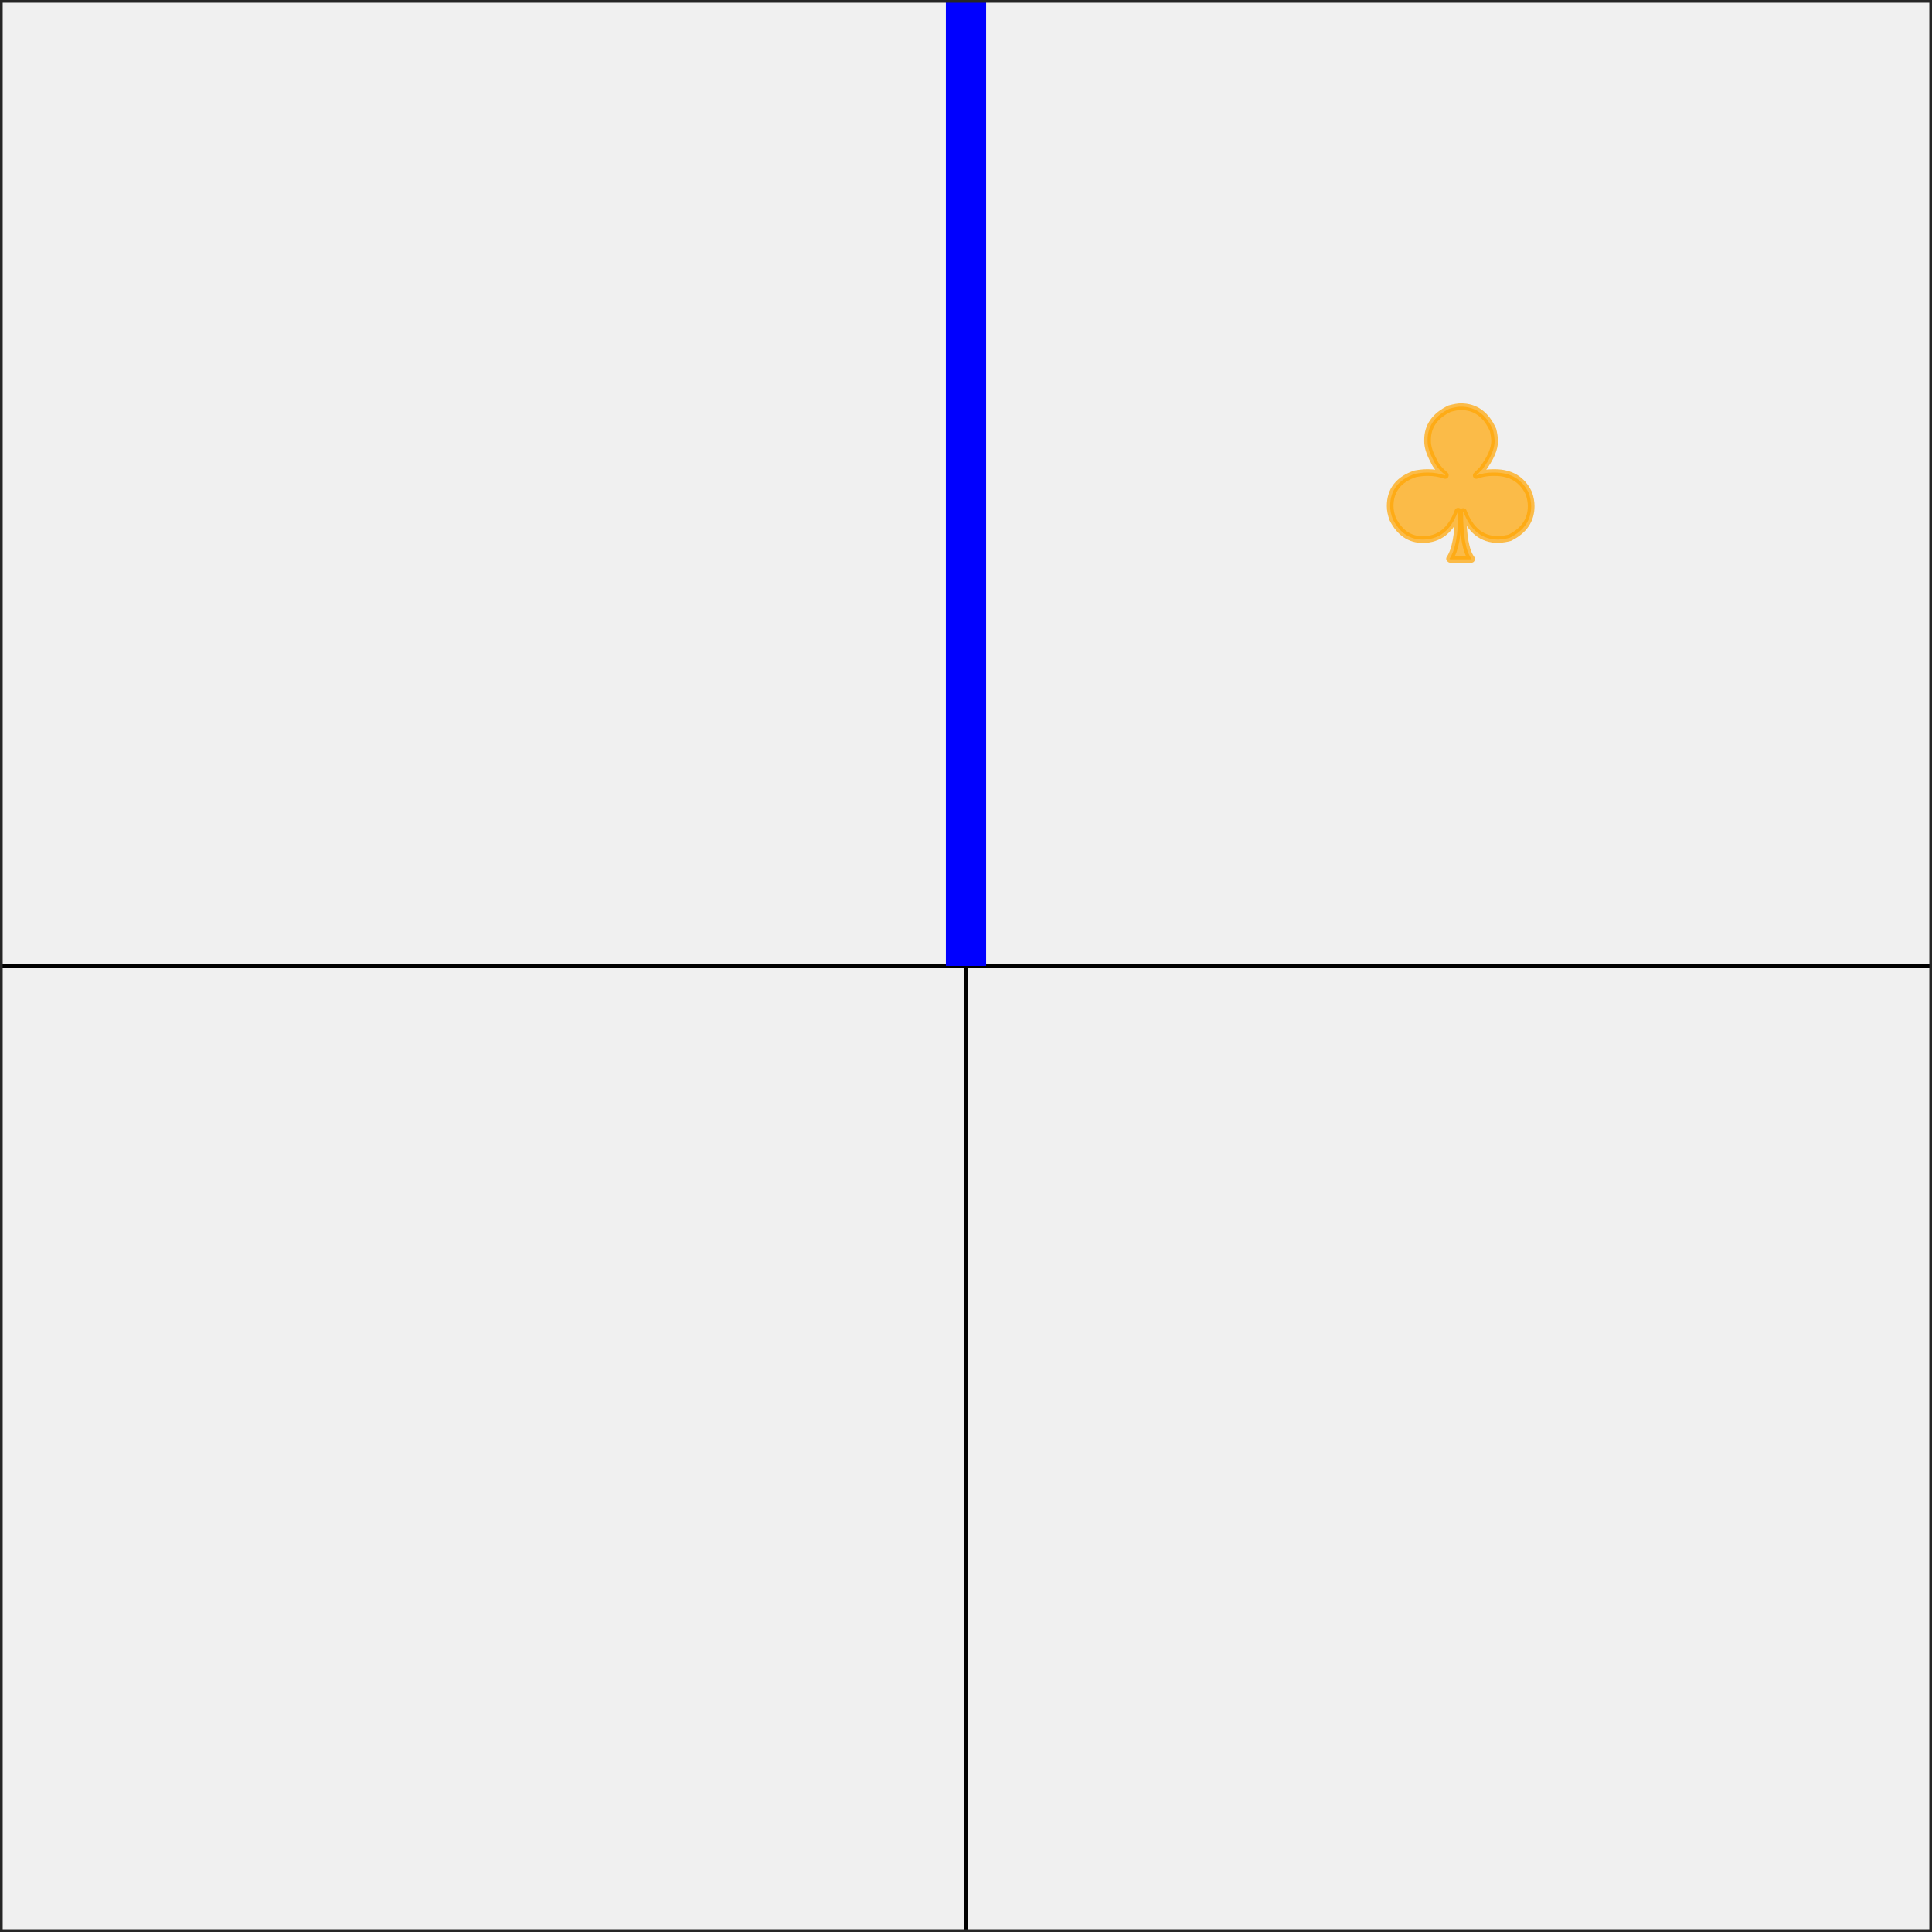
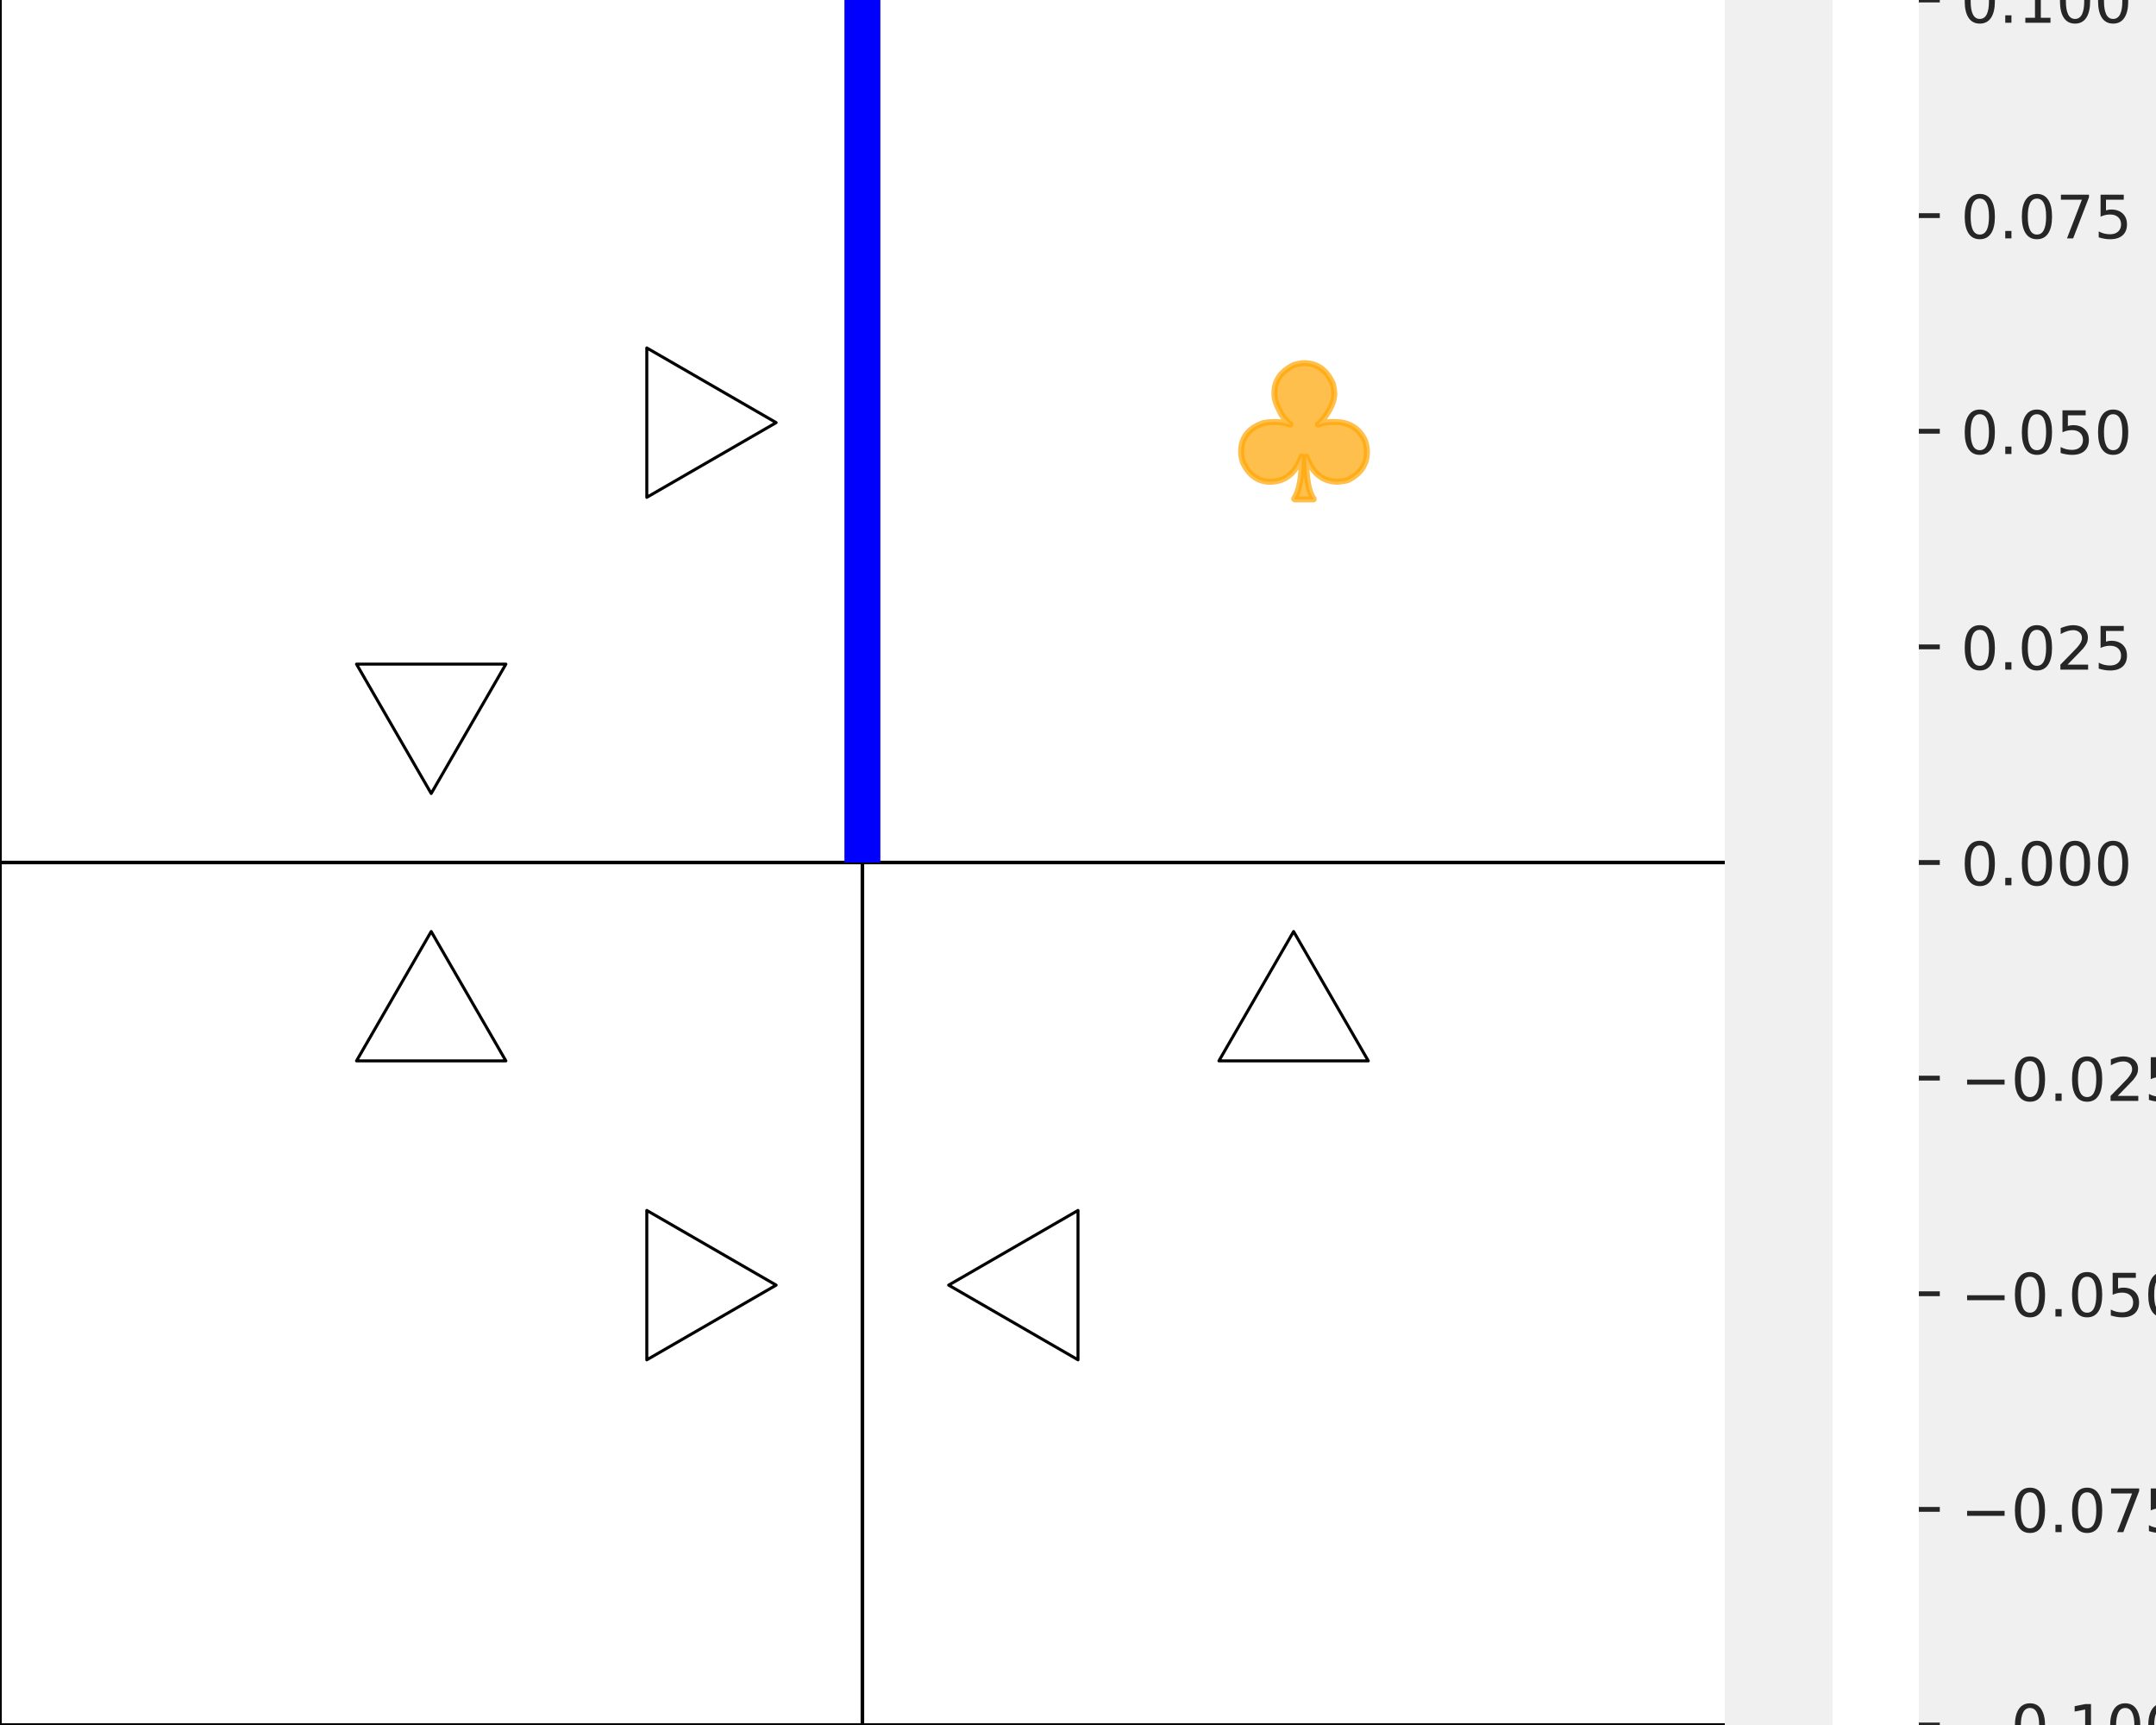
- <svg xmlns="http://www.w3.org/2000/svg" xmlns:xlink="http://www.w3.org/1999/xlink" width="288pt" height="288pt" viewBox="0 0 288 288" version="1.1">
+ <svg xmlns="http://www.w3.org/2000/svg" xmlns:xlink="http://www.w3.org/1999/xlink" width="360pt" height="288pt" viewBox="0 0 360 288" version="1.1">
  <defs>
    <style type="text/css">*{stroke-linejoin: round; stroke-linecap: butt}</style>
  </defs>
  <g id="figure_1">
    <g id="patch_1">
-       <path d="M 0 288  L 288 288  L 288 0  L 0 0  L 0 288  z " style="fill: none" />
+       <path d="M 0 288  L 360 288  L 360 0  L 0 0  L 0 288  z " style="fill: none" />
    </g>
    <g id="axes_1">
      <g id="patch_2">
        <path d="M 0 288  L 288 288  L 288 0  L 0 0  L 0 288  z " style="fill: none" />
      </g>
-       <g id="matplotlib.axis_1">
-         <g id="xtick_1">
+       <g id="matplotlib.axis_1" />
+       <g id="matplotlib.axis_2" />
+       <g id="QuadMesh_1">
+         <path d="M 0 288  L 144 288  L 144 144  L 0 144  L 0 288  " clip-path="url(#pce9c543d8f)" style="fill: #ffffff" />
+         <path d="M 144 288  L 288 288  L 288 144  L 144 144  L 144 288  " clip-path="url(#pce9c543d8f)" style="fill: #ffffff" />
+         <path d="M 0 144  L 144 144  L 144 0  L 0 0  L 0 144  " clip-path="url(#pce9c543d8f)" style="fill: #ffffff" />
+         <path d="M 144 144  L 288 144  L 288 0  L 144 0  L 144 144  " clip-path="url(#pce9c543d8f)" style="fill: #ffffff" />
+       </g>
+       <g id="PatchCollection_1">
+         <path d="M 72 132.48  L 84.471 110.88  L 59.529 110.88  L 72 132.48  z " clip-path="url(#pce9c543d8f)" style="fill: none; stroke: #000000; stroke-width: 0.5" />
+         <path d="M 129.6 70.56  L 108 58.089  L 108 83.031  L 129.6 70.56  z " clip-path="url(#pce9c543d8f)" style="fill: none; stroke: #000000; stroke-width: 0.5" />
+         <path d="M 72 155.52  L 59.529 177.12  L 84.471 177.12  L 72 155.52  z " clip-path="url(#pce9c543d8f)" style="fill: none; stroke: #000000; stroke-width: 0.5" />
+         <path d="M 129.6 214.56  L 108 202.089  L 108 227.031  L 129.6 214.56  z " clip-path="url(#pce9c543d8f)" style="fill: none; stroke: #000000; stroke-width: 0.5" />
+         <path d="M 216 155.52  L 203.529 177.12  L 228.471 177.12  L 216 155.52  z " clip-path="url(#pce9c543d8f)" style="fill: none; stroke: #000000; stroke-width: 0.5" />
+         <path d="M 158.4 214.56  L 180 227.031  L 180 202.089  L 158.4 214.56  z " clip-path="url(#pce9c543d8f)" style="fill: none; stroke: #000000; stroke-width: 0.5" />
+       </g>
+       <g id="PathCollection_1">
+         <defs>
+           <path id="m4a4eecfd89" d="M 1.761 -11.372  Q 5.024 -11.372 6.56 -7.909  Q 6.76 -7.119 6.804 -6.265  Q 6.804 -4.48 4.975 -2.041  L 4.063 -1.129  L 4.107 -1.129  Q 5.234 -1.553 6.516 -1.553  L 6.804 -1.553  Q 10.433 -1.553 11.896 1.524  Q 12.247 2.529 12.247 3.446  Q 12.247 6.572 9.062 8.158  Q 8.453 8.338 7.37 8.431  Q 3.683 8.431 2.141 4.256  L 2.097 4.256  L 2.097 4.392  Q 2.097 9.621 3.346 11.279  L 3.346 11.372  L 0.176 11.372  L 0.083 11.279  Q 1.38 9.328 1.38 4.256  L 1.38 4.207  L 1.332 4.207  Q -0.19 8.431 -3.926 8.431  Q -6.838 8.431 -8.389 5.368  Q -8.77 4.329 -8.77 3.446  Q -8.77 -0.105 -5.024 -1.373  Q -4.014 -1.553 -3.239 -1.553  L -3.102 -1.553  Q -1.79 -1.553 -0.6 -1.129  L -0.556 -1.129  L -0.556 -1.173  Q -1.839 -2.256 -2.278 -3.305  Q -3.195 -4.982 -3.195 -6.216  L -3.195 -6.431  Q -3.195 -9.494 0.083 -11.079  Q 1.166 -11.372 1.761 -11.372  z " style="stroke: #ffa500; stroke-opacity: 0.7" />
+         </defs>
+         <g clip-path="url(#pce9c543d8f)">
+           <use xlink:href="#m4a4eecfd89" x="216" y="72" style="fill: #ffa500; fill-opacity: 0.7; stroke: #ffa500; stroke-opacity: 0.7" />
+         </g>
+       </g>
+       <g id="line2d_1">
+         <path d="M 0 288  L 0 0  " clip-path="url(#pce9c543d8f)" style="fill: none; stroke: #000000; stroke-width: 0.6; stroke-linecap: round" />
+       </g>
+       <g id="line2d_2">
+         <path d="M 144 288  L 144 0  " clip-path="url(#pce9c543d8f)" style="fill: none; stroke: #000000; stroke-width: 0.6; stroke-linecap: round" />
+       </g>
+       <g id="line2d_3">
+         <path d="M 0 288  L 288 288  " clip-path="url(#pce9c543d8f)" style="fill: none; stroke: #000000; stroke-width: 0.6; stroke-linecap: round" />
+       </g>
+       <g id="line2d_4">
+         <path d="M 0 144  L 288 144  " clip-path="url(#pce9c543d8f)" style="fill: none; stroke: #000000; stroke-width: 0.6; stroke-linecap: round" />
+       </g>
+       <g id="LineCollection_1">
+         <path d="M 144 144  L 144 0  " clip-path="url(#pce9c543d8f)" style="fill: none; stroke: #0000ff; stroke-width: 6" />
+       </g>
+     </g>
+     <g id="axes_2">
+       <g id="patch_3">
+         <path d="M 306 288  L 320.4 288  L 320.4 0  L 306 0  L 306 288  z " style="fill: none" />
+       </g>
+       <g id="patch_4">
+         <path clip-path="url(#pa9b4ad47e1)" style="fill: #ffffff; stroke: #ffffff; stroke-width: 0.01; stroke-linejoin: miter" />
+       </g>
+       <g id="matplotlib.axis_3">
+         <g id="ytick_1">
+           <g id="line2d_5">
+             <defs>
+               <path id="m9f76e57b62" d="M 0 0  L 3.5 0  " style="stroke: #262626; stroke-width: 0.8" />
+             </defs>
+             <g>
+               <use xlink:href="#m9f76e57b62" x="320.4" y="288" style="fill: #262626; stroke: #262626; stroke-width: 0.8" />
+             </g>
+           </g>
          <g id="text_1">
-             <g style="fill: #262626" transform="translate(-11.13281 302.5984)scale(0.1 -0.1)">
+             <g style="fill: #262626" transform="translate(327.4 291.7992)scale(0.1 -0.1)">
              <defs>
+                 <path id="DejaVuSans-2212" d="M 678 2272  L 4684 2272  L 4684 1741  L 678 1741  L 678 2272  z " transform="scale(0.015625)" />
                <path id="DejaVuSans-30" d="M 2034 4250  Q 1547 4250 1301 3770  Q 1056 3291 1056 2328  Q 1056 1369 1301 889  Q 1547 409 2034 409  Q 2525 409 2770 889  Q 3016 1369 3016 2328  Q 3016 3291 2770 3770  Q 2525 4250 2034 4250  z M 2034 4750  Q 2819 4750 3233 4129  Q 3647 3509 3647 2328  Q 3647 1150 3233 529  Q 2819 -91 2034 -91  Q 1250 -91 836 529  Q 422 1150 422 2328  Q 422 3509 836 4129  Q 1250 4750 2034 4750  z " transform="scale(0.015625)" />
                <path id="DejaVuSans-2e" d="M 684 794  L 1344 794  L 1344 0  L 684 0  L 684 794  z " transform="scale(0.015625)" />
+                 <path id="DejaVuSans-31" d="M 794 531  L 1825 531  L 1825 4091  L 703 3866  L 703 4441  L 1819 4666  L 2450 4666  L 2450 531  L 3481 531  L 3481 0  L 794 0  L 794 531  z " transform="scale(0.015625)" />
              </defs>
-               <use xlink:href="#DejaVuSans-30" />
-               <use xlink:href="#DejaVuSans-2e" x="63.623" />
-               <use xlink:href="#DejaVuSans-30" x="95.41" />
-               <use xlink:href="#DejaVuSans-30" x="159.033" />
-             </g>
-           </g>
-         </g>
-         <g id="xtick_2">
+               <use xlink:href="#DejaVuSans-2212" />
+               <use xlink:href="#DejaVuSans-30" x="83.789" />
+               <use xlink:href="#DejaVuSans-2e" x="147.412" />
+               <use xlink:href="#DejaVuSans-31" x="179.199" />
+               <use xlink:href="#DejaVuSans-30" x="242.822" />
+               <use xlink:href="#DejaVuSans-30" x="306.445" />
+             </g>
+           </g>
+         </g>
+         <g id="ytick_2">
+           <g id="line2d_6">
+             <g>
+               <use xlink:href="#m9f76e57b62" x="320.4" y="252" style="fill: #262626; stroke: #262626; stroke-width: 0.8" />
+             </g>
+           </g>
          <g id="text_2">
-             <g style="fill: #262626" transform="translate(24.86719 302.5984)scale(0.1 -0.1)">
+             <g style="fill: #262626" transform="translate(327.4 255.7992)scale(0.1 -0.1)">
+               <defs>
+                 <path id="DejaVuSans-37" d="M 525 4666  L 3525 4666  L 3525 4397  L 1831 0  L 1172 0  L 2766 4134  L 525 4134  L 525 4666  z " transform="scale(0.015625)" />
+                 <path id="DejaVuSans-35" d="M 691 4666  L 3169 4666  L 3169 4134  L 1269 4134  L 1269 2991  Q 1406 3038 1543 3061  Q 1681 3084 1819 3084  Q 2600 3084 3056 2656  Q 3513 2228 3513 1497  Q 3513 744 3044 326  Q 2575 -91 1722 -91  Q 1428 -91 1123 -41  Q 819 9 494 109  L 494 744  Q 775 591 1075 516  Q 1375 441 1709 441  Q 2250 441 2565 725  Q 2881 1009 2881 1497  Q 2881 1984 2565 2268  Q 2250 2553 1709 2553  Q 1456 2553 1204 2497  Q 953 2441 691 2322  L 691 4666  z " transform="scale(0.015625)" />
+               </defs>
+               <use xlink:href="#DejaVuSans-2212" />
+               <use xlink:href="#DejaVuSans-30" x="83.789" />
+               <use xlink:href="#DejaVuSans-2e" x="147.412" />
+               <use xlink:href="#DejaVuSans-30" x="179.199" />
+               <use xlink:href="#DejaVuSans-37" x="242.822" />
+               <use xlink:href="#DejaVuSans-35" x="306.445" />
+             </g>
+           </g>
+         </g>
+         <g id="ytick_3">
+           <g id="line2d_7">
+             <g>
+               <use xlink:href="#m9f76e57b62" x="320.4" y="216" style="fill: #262626; stroke: #262626; stroke-width: 0.8" />
+             </g>
+           </g>
+           <g id="text_3">
+             <g style="fill: #262626" transform="translate(327.4 219.7992)scale(0.1 -0.1)">
+               <use xlink:href="#DejaVuSans-2212" />
+               <use xlink:href="#DejaVuSans-30" x="83.789" />
+               <use xlink:href="#DejaVuSans-2e" x="147.412" />
+               <use xlink:href="#DejaVuSans-30" x="179.199" />
+               <use xlink:href="#DejaVuSans-35" x="242.822" />
+               <use xlink:href="#DejaVuSans-30" x="306.445" />
+             </g>
+           </g>
+         </g>
+         <g id="ytick_4">
+           <g id="line2d_8">
+             <g>
+               <use xlink:href="#m9f76e57b62" x="320.4" y="180" style="fill: #262626; stroke: #262626; stroke-width: 0.8" />
+             </g>
+           </g>
+           <g id="text_4">
+             <g style="fill: #262626" transform="translate(327.4 183.7992)scale(0.1 -0.1)">
              <defs>
                <path id="DejaVuSans-32" d="M 1228 531  L 3431 531  L 3431 0  L 469 0  L 469 531  Q 828 903 1448 1529  Q 2069 2156 2228 2338  Q 2531 2678 2651 2914  Q 2772 3150 2772 3378  Q 2772 3750 2511 3984  Q 2250 4219 1831 4219  Q 1534 4219 1204 4116  Q 875 4013 500 3803  L 500 4441  Q 881 4594 1212 4672  Q 1544 4750 1819 4750  Q 2544 4750 2975 4387  Q 3406 4025 3406 3419  Q 3406 3131 3298 2873  Q 3191 2616 2906 2266  Q 2828 2175 2409 1742  Q 1991 1309 1228 531  z " transform="scale(0.015625)" />
-                 <path id="DejaVuSans-35" d="M 691 4666  L 3169 4666  L 3169 4134  L 1269 4134  L 1269 2991  Q 1406 3038 1543 3061  Q 1681 3084 1819 3084  Q 2600 3084 3056 2656  Q 3513 2228 3513 1497  Q 3513 744 3044 326  Q 2575 -91 1722 -91  Q 1428 -91 1123 -41  Q 819 9 494 109  L 494 744  Q 775 591 1075 516  Q 1375 441 1709 441  Q 2250 441 2565 725  Q 2881 1009 2881 1497  Q 2881 1984 2565 2268  Q 2250 2553 1709 2553  Q 1456 2553 1204 2497  Q 953 2441 691 2322  L 691 4666  z " transform="scale(0.015625)" />
              </defs>
-               <use xlink:href="#DejaVuSans-30" />
-               <use xlink:href="#DejaVuSans-2e" x="63.623" />
-               <use xlink:href="#DejaVuSans-32" x="95.41" />
+               <use xlink:href="#DejaVuSans-2212" />
+               <use xlink:href="#DejaVuSans-30" x="83.789" />
+               <use xlink:href="#DejaVuSans-2e" x="147.412" />
+               <use xlink:href="#DejaVuSans-30" x="179.199" />
+               <use xlink:href="#DejaVuSans-32" x="242.822" />
+               <use xlink:href="#DejaVuSans-35" x="306.445" />
+             </g>
+           </g>
+         </g>
+         <g id="ytick_5">
+           <g id="line2d_9">
+             <g>
+               <use xlink:href="#m9f76e57b62" x="320.4" y="144" style="fill: #262626; stroke: #262626; stroke-width: 0.8" />
+             </g>
+           </g>
+           <g id="text_5">
+             <g style="fill: #262626" transform="translate(327.4 147.7992)scale(0.1 -0.1)">
+               <use xlink:href="#DejaVuSans-30" />
+               <use xlink:href="#DejaVuSans-2e" x="63.623" />
+               <use xlink:href="#DejaVuSans-30" x="95.41" />
+               <use xlink:href="#DejaVuSans-30" x="159.033" />
+               <use xlink:href="#DejaVuSans-30" x="222.656" />
+             </g>
+           </g>
+         </g>
+         <g id="ytick_6">
+           <g id="line2d_10">
+             <g>
+               <use xlink:href="#m9f76e57b62" x="320.4" y="108" style="fill: #262626; stroke: #262626; stroke-width: 0.8" />
+             </g>
+           </g>
+           <g id="text_6">
+             <g style="fill: #262626" transform="translate(327.4 111.7992)scale(0.1 -0.1)">
+               <use xlink:href="#DejaVuSans-30" />
+               <use xlink:href="#DejaVuSans-2e" x="63.623" />
+               <use xlink:href="#DejaVuSans-30" x="95.41" />
+               <use xlink:href="#DejaVuSans-32" x="159.033" />
+               <use xlink:href="#DejaVuSans-35" x="222.656" />
+             </g>
+           </g>
+         </g>
+         <g id="ytick_7">
+           <g id="line2d_11">
+             <g>
+               <use xlink:href="#m9f76e57b62" x="320.4" y="72" style="fill: #262626; stroke: #262626; stroke-width: 0.8" />
+             </g>
+           </g>
+           <g id="text_7">
+             <g style="fill: #262626" transform="translate(327.4 75.79922)scale(0.1 -0.1)">
+               <use xlink:href="#DejaVuSans-30" />
+               <use xlink:href="#DejaVuSans-2e" x="63.623" />
+               <use xlink:href="#DejaVuSans-30" x="95.41" />
              <use xlink:href="#DejaVuSans-35" x="159.033" />
-             </g>
-           </g>
-         </g>
-         <g id="xtick_3">
-           <g id="text_3">
-             <g style="fill: #262626" transform="translate(60.86719 302.5984)scale(0.1 -0.1)">
-               <use xlink:href="#DejaVuSans-30" />
-               <use xlink:href="#DejaVuSans-2e" x="63.623" />
-               <use xlink:href="#DejaVuSans-35" x="95.41" />
+               <use xlink:href="#DejaVuSans-30" x="222.656" />
+             </g>
+           </g>
+         </g>
+         <g id="ytick_8">
+           <g id="line2d_12">
+             <g>
+               <use xlink:href="#m9f76e57b62" x="320.4" y="36" style="fill: #262626; stroke: #262626; stroke-width: 0.8" />
+             </g>
+           </g>
+           <g id="text_8">
+             <g style="fill: #262626" transform="translate(327.4 39.79922)scale(0.1 -0.1)">
+               <use xlink:href="#DejaVuSans-30" />
+               <use xlink:href="#DejaVuSans-2e" x="63.623" />
+               <use xlink:href="#DejaVuSans-30" x="95.41" />
+               <use xlink:href="#DejaVuSans-37" x="159.033" />
+               <use xlink:href="#DejaVuSans-35" x="222.656" />
+             </g>
+           </g>
+         </g>
+         <g id="ytick_9">
+           <g id="line2d_13">
+             <g>
+               <use xlink:href="#m9f76e57b62" x="320.4" y="0" style="fill: #262626; stroke: #262626; stroke-width: 0.8" />
+             </g>
+           </g>
+           <g id="text_9">
+             <g style="fill: #262626" transform="translate(327.4 3.799219)scale(0.1 -0.1)">
+               <use xlink:href="#DejaVuSans-30" />
+               <use xlink:href="#DejaVuSans-2e" x="63.623" />
+               <use xlink:href="#DejaVuSans-31" x="95.41" />
              <use xlink:href="#DejaVuSans-30" x="159.033" />
-             </g>
-           </g>
-         </g>
-         <g id="xtick_4">
-           <g id="text_4">
-             <g style="fill: #262626" transform="translate(96.86719 302.5984)scale(0.1 -0.1)">
-               <defs>
-                 <path id="DejaVuSans-37" d="M 525 4666  L 3525 4666  L 3525 4397  L 1831 0  L 1172 0  L 2766 4134  L 525 4134  L 525 4666  z " transform="scale(0.015625)" />
-               </defs>
-               <use xlink:href="#DejaVuSans-30" />
-               <use xlink:href="#DejaVuSans-2e" x="63.623" />
-               <use xlink:href="#DejaVuSans-37" x="95.41" />
-               <use xlink:href="#DejaVuSans-35" x="159.033" />
-             </g>
-           </g>
-         </g>
-         <g id="xtick_5">
-           <g id="text_5">
-             <g style="fill: #262626" transform="translate(132.8672 302.5984)scale(0.1 -0.1)">
-               <defs>
-                 <path id="DejaVuSans-31" d="M 794 531  L 1825 531  L 1825 4091  L 703 3866  L 703 4441  L 1819 4666  L 2450 4666  L 2450 531  L 3481 531  L 3481 0  L 794 0  L 794 531  z " transform="scale(0.015625)" />
-               </defs>
-               <use xlink:href="#DejaVuSans-31" />
-               <use xlink:href="#DejaVuSans-2e" x="63.623" />
-               <use xlink:href="#DejaVuSans-30" x="95.41" />
-               <use xlink:href="#DejaVuSans-30" x="159.033" />
-             </g>
-           </g>
-         </g>
-         <g id="xtick_6">
-           <g id="text_6">
-             <g style="fill: #262626" transform="translate(168.8672 302.5984)scale(0.1 -0.1)">
-               <use xlink:href="#DejaVuSans-31" />
-               <use xlink:href="#DejaVuSans-2e" x="63.623" />
-               <use xlink:href="#DejaVuSans-32" x="95.41" />
-               <use xlink:href="#DejaVuSans-35" x="159.033" />
-             </g>
-           </g>
-         </g>
-         <g id="xtick_7">
-           <g id="text_7">
-             <g style="fill: #262626" transform="translate(204.8672 302.5984)scale(0.1 -0.1)">
-               <use xlink:href="#DejaVuSans-31" />
-               <use xlink:href="#DejaVuSans-2e" x="63.623" />
-               <use xlink:href="#DejaVuSans-35" x="95.41" />
-               <use xlink:href="#DejaVuSans-30" x="159.033" />
-             </g>
-           </g>
-         </g>
-         <g id="xtick_8">
-           <g id="text_8">
-             <g style="fill: #262626" transform="translate(240.8672 302.5984)scale(0.1 -0.1)">
-               <use xlink:href="#DejaVuSans-31" />
-               <use xlink:href="#DejaVuSans-2e" x="63.623" />
-               <use xlink:href="#DejaVuSans-37" x="95.41" />
-               <use xlink:href="#DejaVuSans-35" x="159.033" />
-             </g>
-           </g>
-         </g>
-         <g id="xtick_9">
-           <g id="text_9">
-             <g style="fill: #262626" transform="translate(276.8672 302.5984)scale(0.1 -0.1)">
-               <use xlink:href="#DejaVuSans-32" />
-               <use xlink:href="#DejaVuSans-2e" x="63.623" />
-               <use xlink:href="#DejaVuSans-30" x="95.41" />
-               <use xlink:href="#DejaVuSans-30" x="159.033" />
-             </g>
-           </g>
-         </g>
-       </g>
-       <g id="matplotlib.axis_2">
-         <g id="ytick_1">
-           <g id="text_10">
-             <g style="fill: #262626" transform="translate(-29.26562 291.7992)scale(0.1 -0.1)">
-               <use xlink:href="#DejaVuSans-30" />
-               <use xlink:href="#DejaVuSans-2e" x="63.623" />
-               <use xlink:href="#DejaVuSans-30" x="95.41" />
-               <use xlink:href="#DejaVuSans-30" x="159.033" />
-             </g>
-           </g>
-         </g>
-         <g id="ytick_2">
-           <g id="text_11">
-             <g style="fill: #262626" transform="translate(-29.26562 255.7992)scale(0.1 -0.1)">
-               <use xlink:href="#DejaVuSans-30" />
-               <use xlink:href="#DejaVuSans-2e" x="63.623" />
-               <use xlink:href="#DejaVuSans-32" x="95.41" />
-               <use xlink:href="#DejaVuSans-35" x="159.033" />
-             </g>
-           </g>
-         </g>
-         <g id="ytick_3">
-           <g id="text_12">
-             <g style="fill: #262626" transform="translate(-29.26562 219.7992)scale(0.1 -0.1)">
-               <use xlink:href="#DejaVuSans-30" />
-               <use xlink:href="#DejaVuSans-2e" x="63.623" />
-               <use xlink:href="#DejaVuSans-35" x="95.41" />
-               <use xlink:href="#DejaVuSans-30" x="159.033" />
-             </g>
-           </g>
-         </g>
-         <g id="ytick_4">
-           <g id="text_13">
-             <g style="fill: #262626" transform="translate(-29.26562 183.7992)scale(0.1 -0.1)">
-               <use xlink:href="#DejaVuSans-30" />
-               <use xlink:href="#DejaVuSans-2e" x="63.623" />
-               <use xlink:href="#DejaVuSans-37" x="95.41" />
-               <use xlink:href="#DejaVuSans-35" x="159.033" />
-             </g>
-           </g>
-         </g>
-         <g id="ytick_5">
-           <g id="text_14">
-             <g style="fill: #262626" transform="translate(-29.26562 147.7992)scale(0.1 -0.1)">
-               <use xlink:href="#DejaVuSans-31" />
-               <use xlink:href="#DejaVuSans-2e" x="63.623" />
-               <use xlink:href="#DejaVuSans-30" x="95.41" />
-               <use xlink:href="#DejaVuSans-30" x="159.033" />
-             </g>
-           </g>
-         </g>
-         <g id="ytick_6">
-           <g id="text_15">
-             <g style="fill: #262626" transform="translate(-29.26562 111.7992)scale(0.1 -0.1)">
-               <use xlink:href="#DejaVuSans-31" />
-               <use xlink:href="#DejaVuSans-2e" x="63.623" />
-               <use xlink:href="#DejaVuSans-32" x="95.41" />
-               <use xlink:href="#DejaVuSans-35" x="159.033" />
-             </g>
-           </g>
-         </g>
-         <g id="ytick_7">
-           <g id="text_16">
-             <g style="fill: #262626" transform="translate(-29.26562 75.79922)scale(0.1 -0.1)">
-               <use xlink:href="#DejaVuSans-31" />
-               <use xlink:href="#DejaVuSans-2e" x="63.623" />
-               <use xlink:href="#DejaVuSans-35" x="95.41" />
-               <use xlink:href="#DejaVuSans-30" x="159.033" />
-             </g>
-           </g>
-         </g>
-         <g id="ytick_8">
-           <g id="text_17">
-             <g style="fill: #262626" transform="translate(-29.26562 39.79922)scale(0.1 -0.1)">
-               <use xlink:href="#DejaVuSans-31" />
-               <use xlink:href="#DejaVuSans-2e" x="63.623" />
-               <use xlink:href="#DejaVuSans-37" x="95.41" />
-               <use xlink:href="#DejaVuSans-35" x="159.033" />
-             </g>
-           </g>
-         </g>
-         <g id="ytick_9">
-           <g id="text_18">
-             <g style="fill: #262626" transform="translate(-29.26562 3.799219)scale(0.1 -0.1)">
-               <use xlink:href="#DejaVuSans-32" />
-               <use xlink:href="#DejaVuSans-2e" x="63.623" />
-               <use xlink:href="#DejaVuSans-30" x="95.41" />
-               <use xlink:href="#DejaVuSans-30" x="159.033" />
-             </g>
-           </g>
-         </g>
-       </g>
-       <g id="PathCollection_1">
-         <defs>
-           <path id="mab60bc5470" d="M 1.761 -11.372  Q 5.024 -11.372 6.56 -7.909  Q 6.76 -7.119 6.804 -6.265  Q 6.804 -4.48 4.975 -2.041  L 4.063 -1.129  L 4.107 -1.129  Q 5.234 -1.553 6.516 -1.553  L 6.804 -1.553  Q 10.433 -1.553 11.896 1.524  Q 12.247 2.529 12.247 3.446  Q 12.247 6.572 9.062 8.158  Q 8.453 8.338 7.37 8.431  Q 3.683 8.431 2.141 4.256  L 2.097 4.256  L 2.097 4.392  Q 2.097 9.621 3.346 11.279  L 3.346 11.372  L 0.176 11.372  L 0.083 11.279  Q 1.38 9.328 1.38 4.256  L 1.38 4.207  L 1.332 4.207  Q -0.19 8.431 -3.926 8.431  Q -6.838 8.431 -8.389 5.368  Q -8.77 4.329 -8.77 3.446  Q -8.77 -0.105 -5.024 -1.373  Q -4.014 -1.553 -3.239 -1.553  L -3.102 -1.553  Q -1.79 -1.553 -0.6 -1.129  L -0.556 -1.129  L -0.556 -1.173  Q -1.839 -2.256 -2.278 -3.305  Q -3.195 -4.982 -3.195 -6.216  L -3.195 -6.431  Q -3.195 -9.494 0.083 -11.079  Q 1.166 -11.372 1.761 -11.372  z " style="stroke: #ffa500; stroke-opacity: 0.7" />
-         </defs>
-         <g clip-path="url(#pc190648a28)">
-           <use xlink:href="#mab60bc5470" x="216" y="72" style="fill: #ffa500; fill-opacity: 0.7; stroke: #ffa500; stroke-opacity: 0.7" />
-         </g>
-       </g>
-       <g id="line2d_1">
-         <path d="M 0 288  L 0 0  " clip-path="url(#pc190648a28)" style="fill: none; stroke: #000000; stroke-width: 0.6; stroke-linecap: round" />
-       </g>
-       <g id="line2d_2">
-         <path d="M 144 288  L 144 0  " clip-path="url(#pc190648a28)" style="fill: none; stroke: #000000; stroke-width: 0.6; stroke-linecap: round" />
-       </g>
-       <g id="line2d_3">
-         <path d="M 0 288  L 288 288  " clip-path="url(#pc190648a28)" style="fill: none; stroke: #000000; stroke-width: 0.6; stroke-linecap: round" />
-       </g>
-       <g id="line2d_4">
-         <path d="M 0 144  L 288 144  " clip-path="url(#pc190648a28)" style="fill: none; stroke: #000000; stroke-width: 0.6; stroke-linecap: round" />
-       </g>
-       <g id="LineCollection_1">
-         <path d="M 144 144  L 144 0  " clip-path="url(#pc190648a28)" style="fill: none; stroke: #0000ff; stroke-width: 6" />
-       </g>
-       <g id="patch_3">
-         <path d="M 0 288  L 0 0  " style="fill: none; stroke: #262626; stroke-width: 0.8; stroke-linejoin: miter; stroke-linecap: square" />
-       </g>
-       <g id="patch_4">
-         <path d="M 288 288  L 288 0  " style="fill: none; stroke: #262626; stroke-width: 0.8; stroke-linejoin: miter; stroke-linecap: square" />
-       </g>
+               <use xlink:href="#DejaVuSans-30" x="222.656" />
+             </g>
+           </g>
+         </g>
+       </g>
+       <g id="QuadMesh_2">
+         <path d="M 306 288  L 320.4 288  L 320.4 0  L 306 0  L 306 288  " clip-path="url(#pa9b4ad47e1)" style="fill: #ffffff" />
+       </g>
+       <g id="LineCollection_2" />
      <g id="patch_5">
-         <path d="M 0 288  L 288 288  " style="fill: none; stroke: #262626; stroke-width: 0.8; stroke-linejoin: miter; stroke-linecap: square" />
-       </g>
-       <g id="patch_6">
-         <path d="M 0 0  L 288 0  " style="fill: none; stroke: #262626; stroke-width: 0.8; stroke-linejoin: miter; stroke-linecap: square" />
+         <path d="M 306 288  L 313.2 288  L 320.4 288  L 320.4 0  L 313.2 0  L 306 0  L 306 288  z " style="fill: none" />
      </g>
    </g>
  </g>
  <defs>
-     <clipPath id="pc190648a28">
+     <clipPath id="pce9c543d8f">
      <rect x="0" y="0" width="288" height="288" />
+     </clipPath>
+     <clipPath id="pa9b4ad47e1">
+       <rect x="306" y="0" width="14.4" height="288" />
    </clipPath>
  </defs>
</svg>
